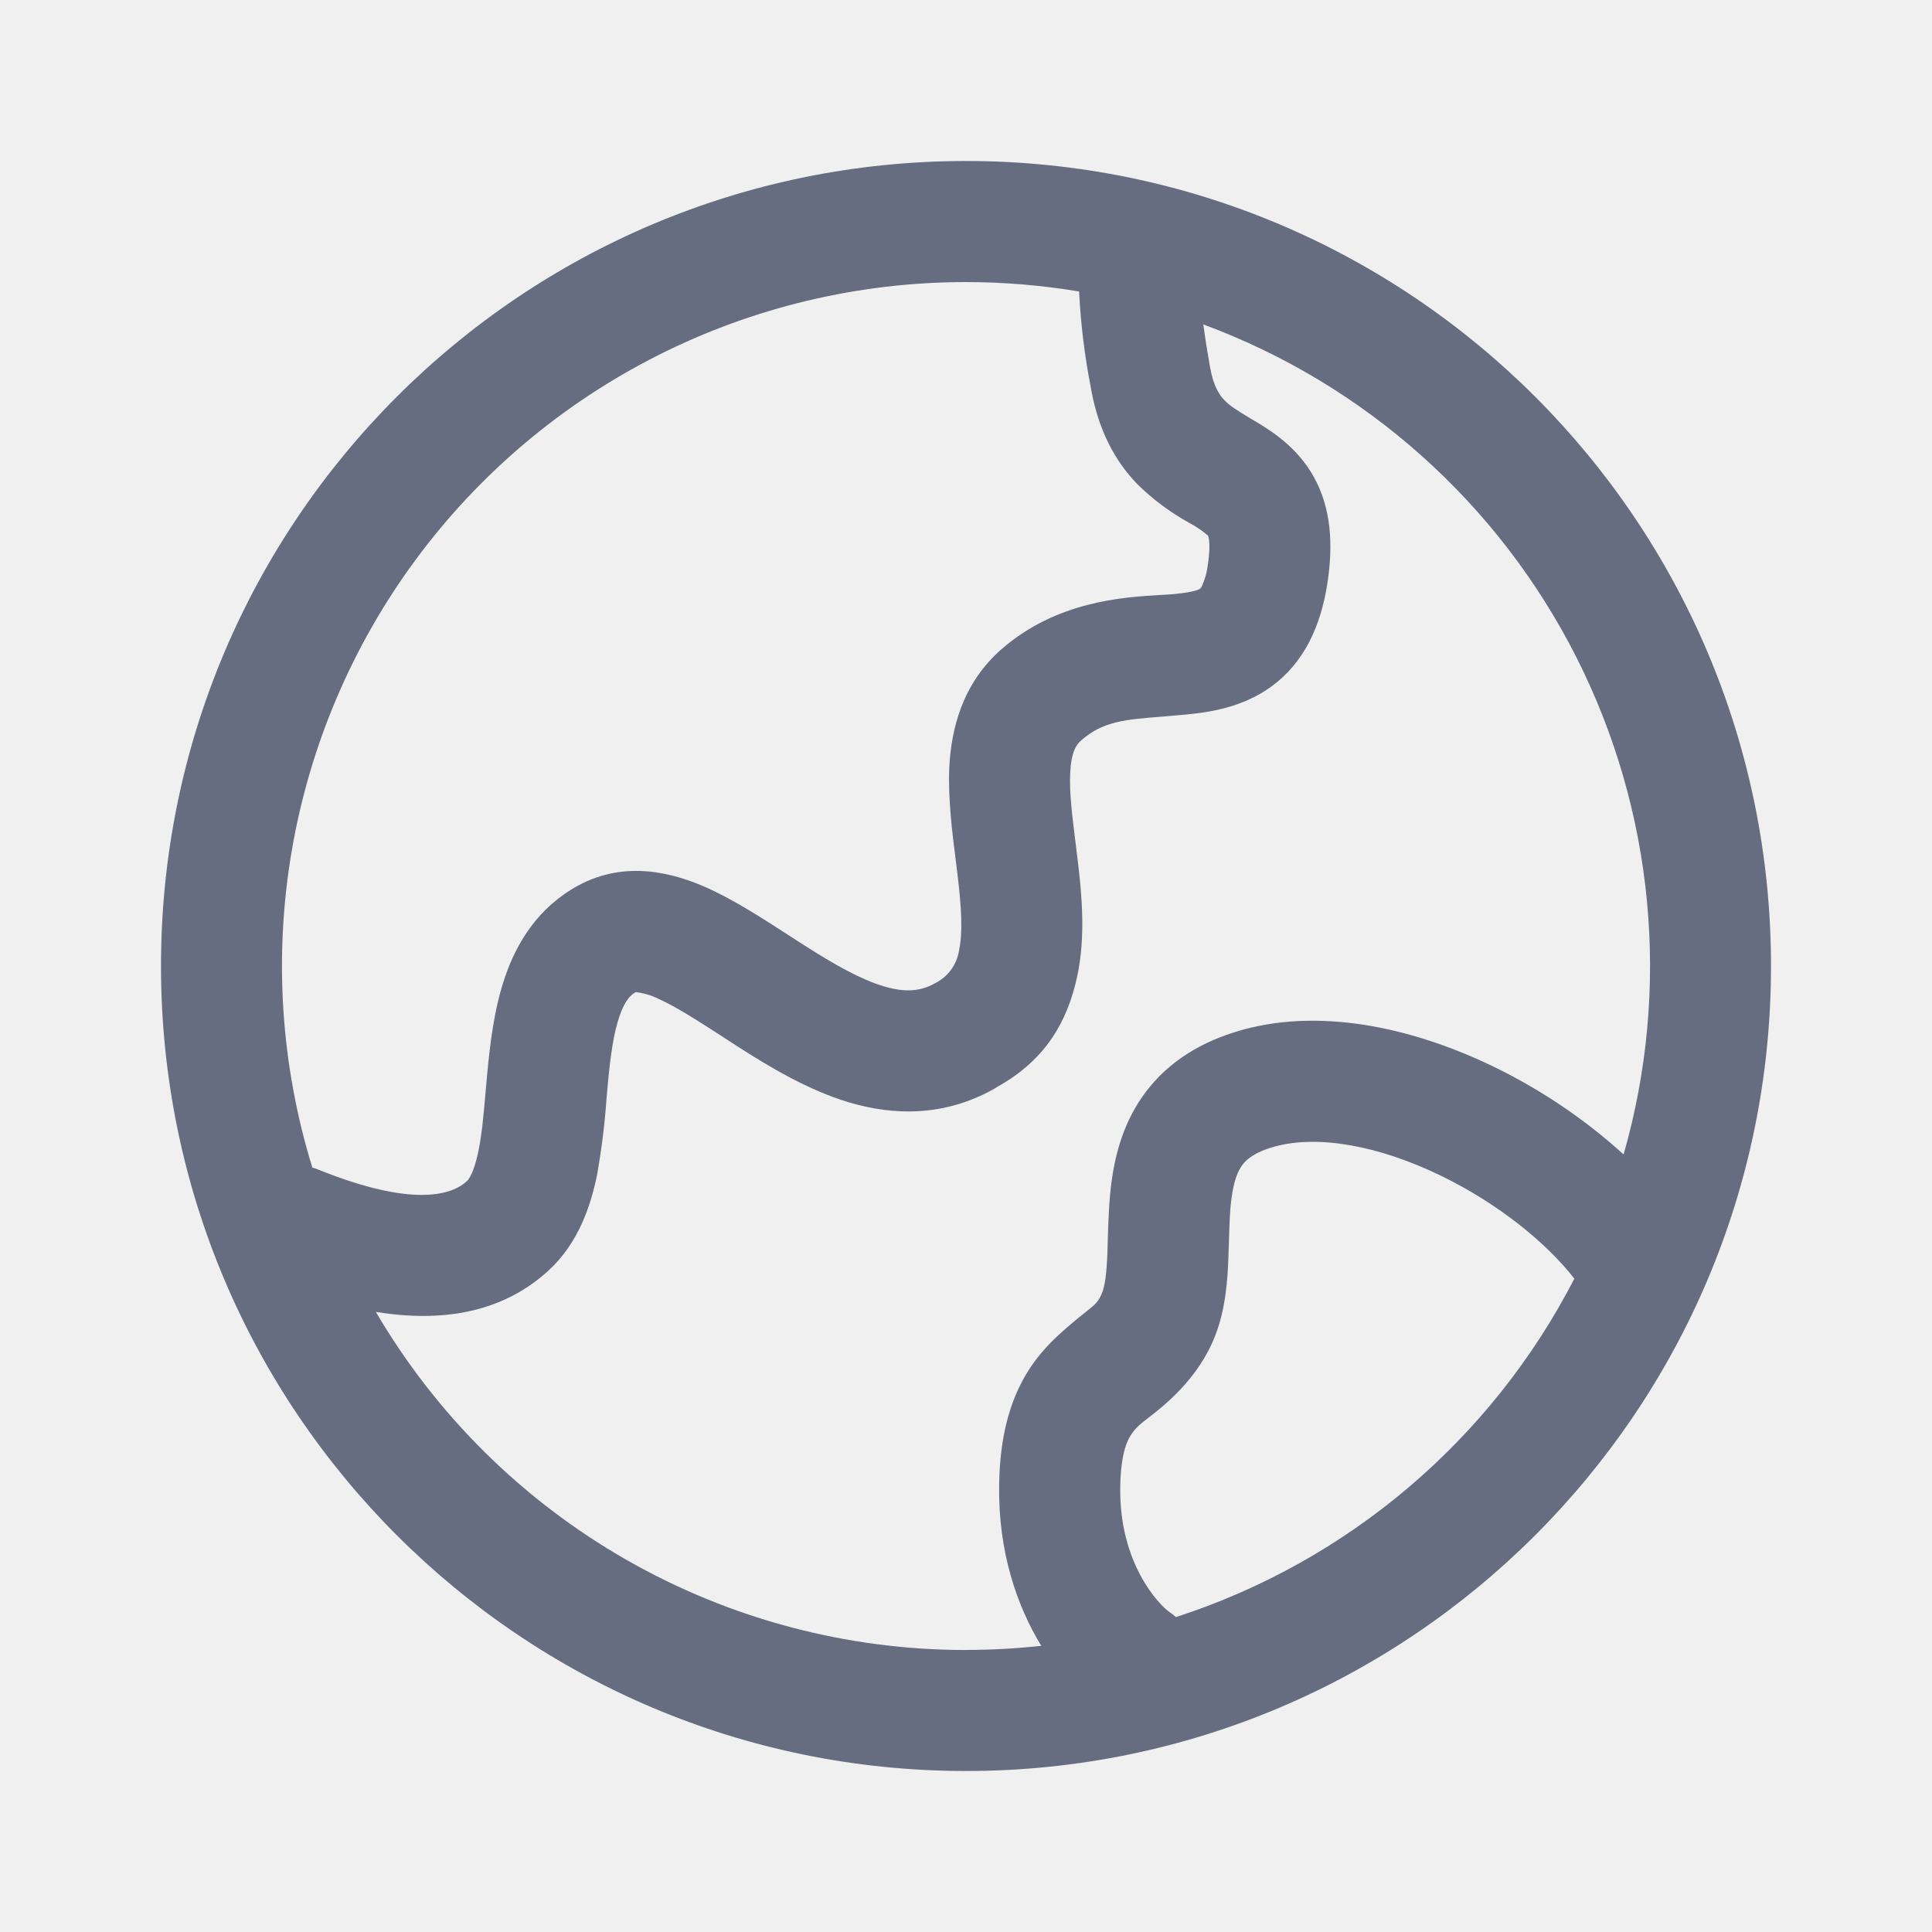
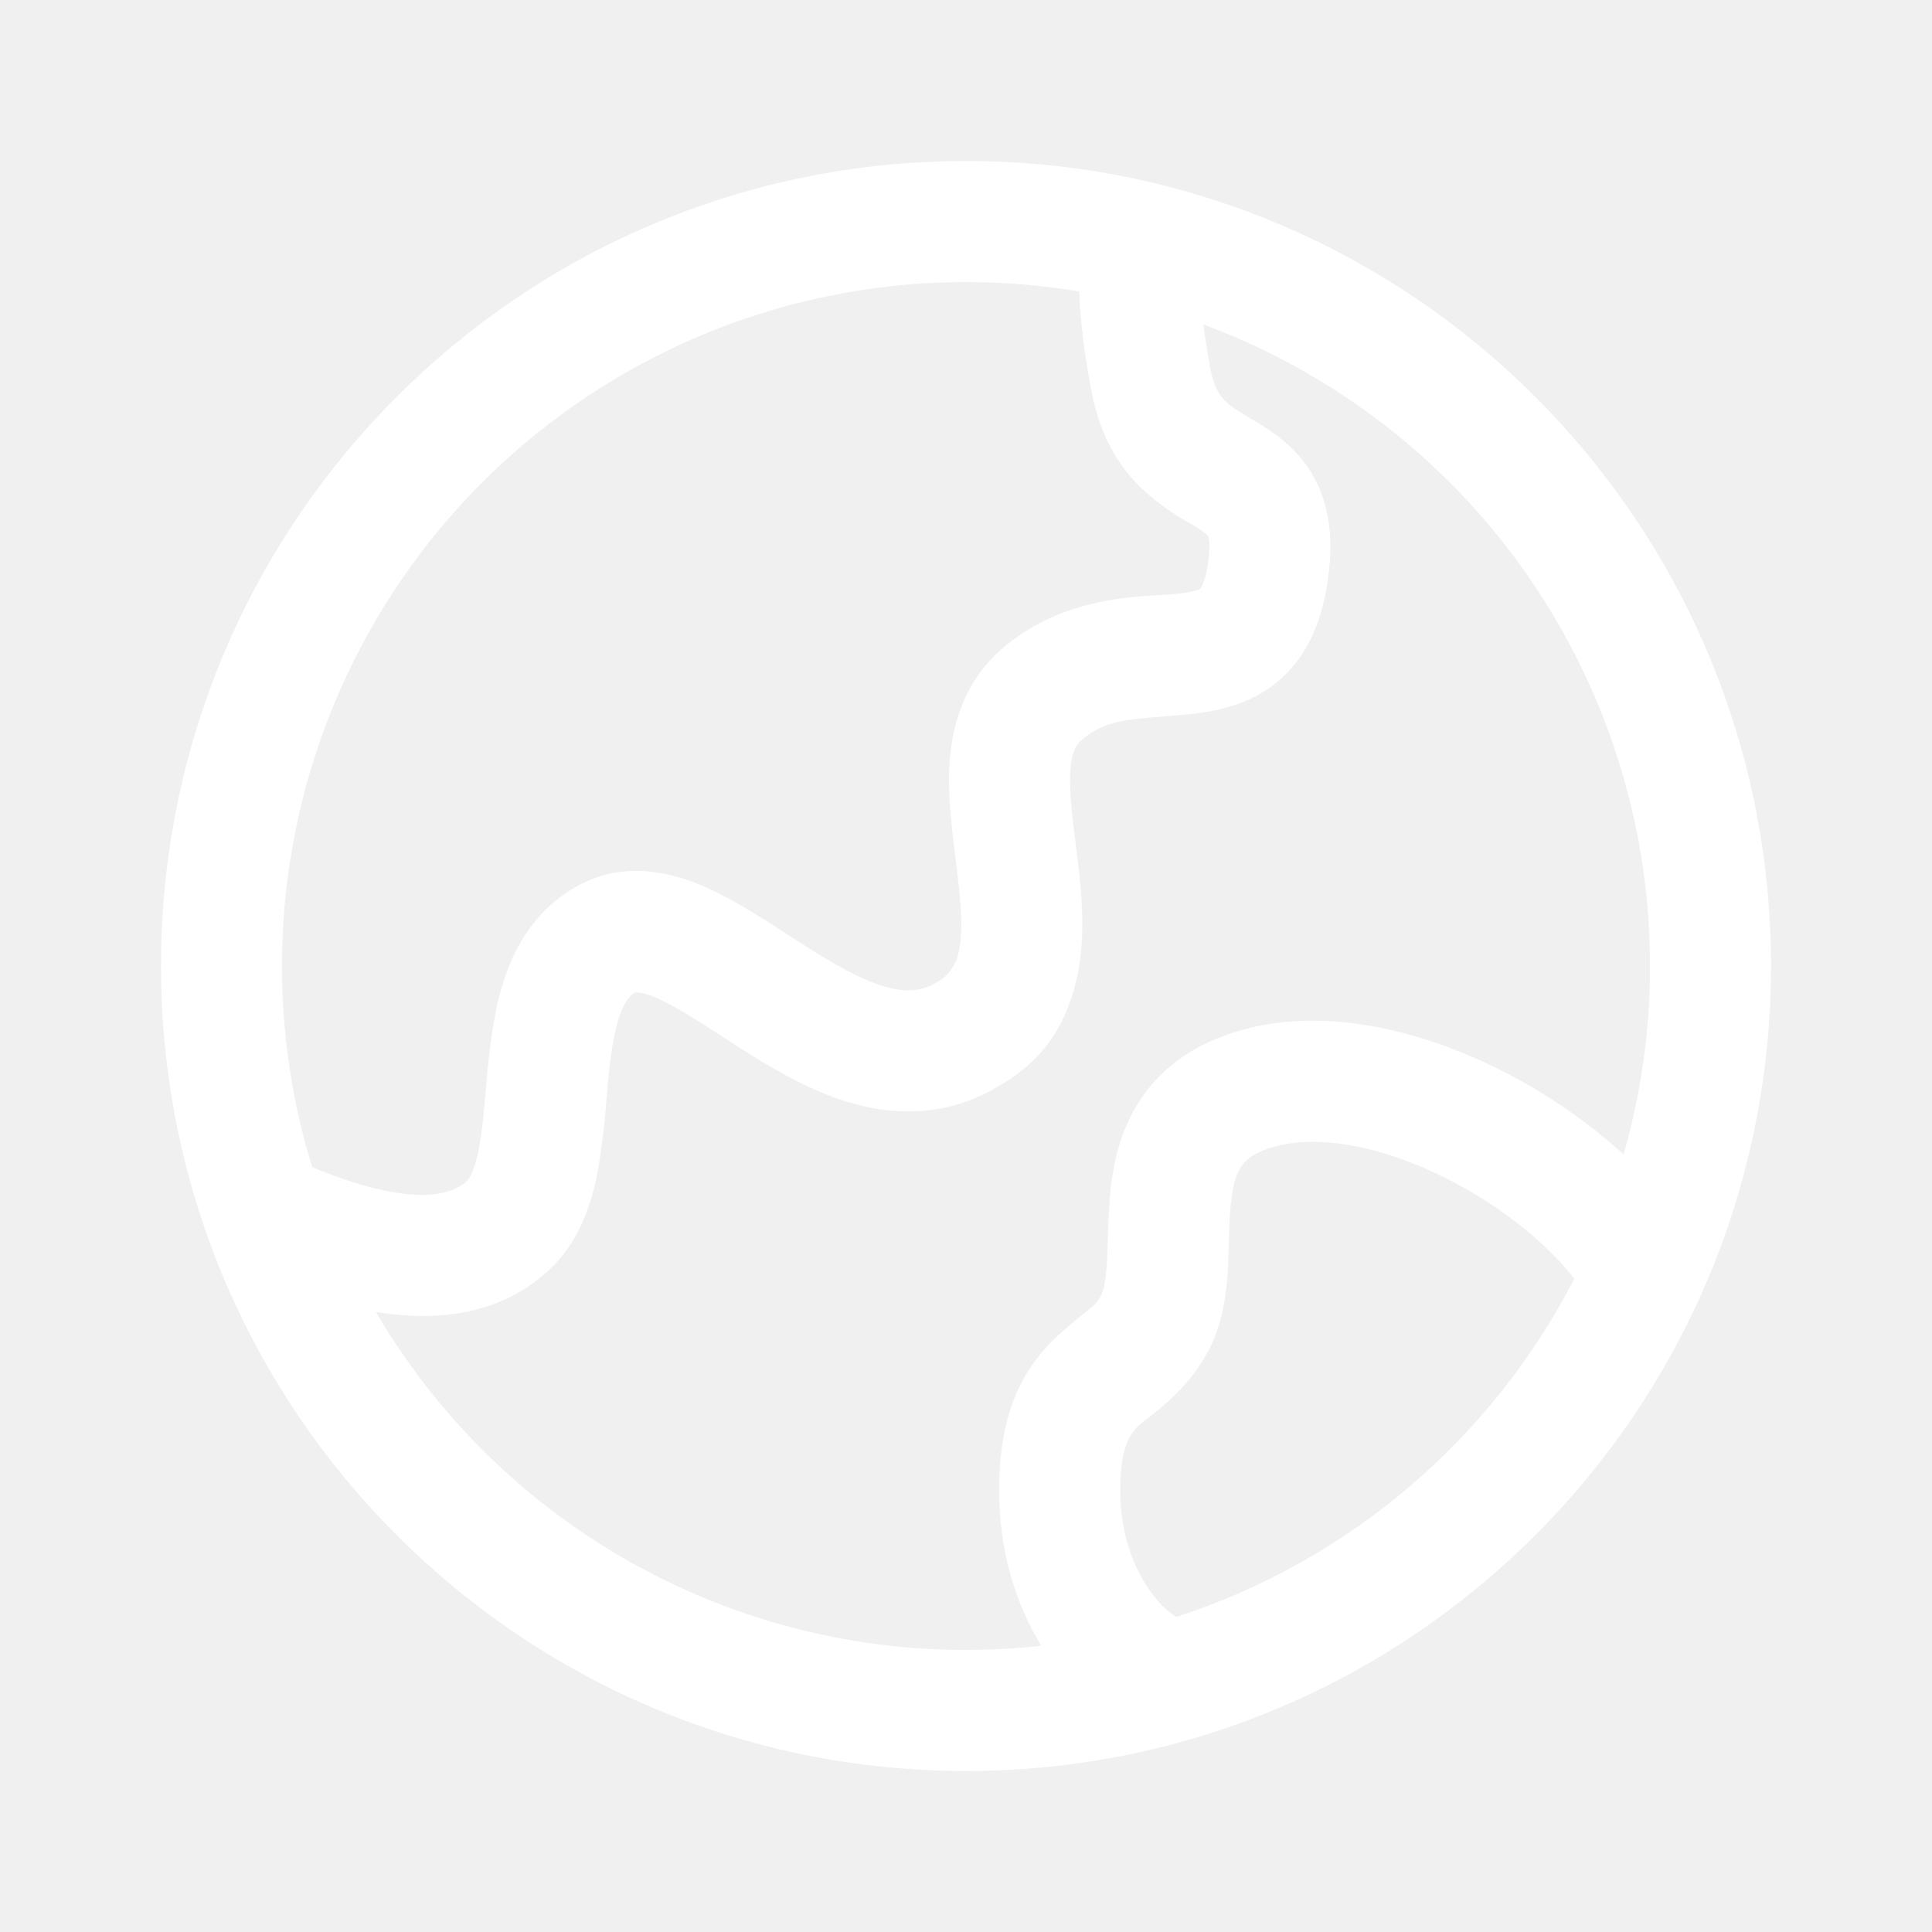
<svg xmlns="http://www.w3.org/2000/svg" width="24" height="24" viewBox="0 0 24 24" fill="none">
-   <path d="M2 12C2 6.477 6.477 2 12 2C17.523 2 22 6.477 22 12C22 17.523 17.523 22 12 22C6.477 22 2 17.523 2 12ZM12 3.504C10.67 3.504 9.358 3.816 8.171 4.415C6.984 5.014 5.953 5.884 5.163 6.954C4.373 8.024 3.846 9.265 3.623 10.576C3.4 11.887 3.488 13.233 3.88 14.504C3.907 14.511 3.933 14.52 3.958 14.531C5.131 15.002 5.611 14.846 5.799 14.673C5.822 14.653 5.888 14.568 5.943 14.299C5.987 14.084 6.008 13.845 6.033 13.555L6.053 13.332C6.088 12.971 6.137 12.53 6.276 12.13C6.419 11.713 6.682 11.274 7.18 11.002C7.776 10.677 8.378 10.847 8.791 11.032C9.13 11.186 9.49 11.419 9.8 11.62L9.985 11.739C10.37 11.985 10.69 12.166 10.981 12.253C11.244 12.331 11.432 12.316 11.612 12.216C11.691 12.177 11.76 12.12 11.812 12.05C11.864 11.979 11.899 11.897 11.913 11.81C11.961 11.583 11.945 11.286 11.895 10.868C11.887 10.807 11.88 10.747 11.873 10.687C11.829 10.344 11.776 9.923 11.792 9.54C11.816 9.059 11.951 8.492 12.444 8.062C13.128 7.468 13.946 7.419 14.412 7.391C14.481 7.388 14.542 7.384 14.593 7.379C14.843 7.355 14.898 7.32 14.908 7.313L14.91 7.311L14.913 7.308C14.92 7.299 14.926 7.29 14.931 7.279C14.968 7.198 14.993 7.111 15.003 7.022C15.027 6.867 15.026 6.771 15.02 6.716C15.018 6.699 15.015 6.682 15.01 6.666C15.01 6.661 15.008 6.657 15.008 6.657L15.006 6.655L15.004 6.652C14.949 6.605 14.891 6.563 14.829 6.527L14.771 6.494C14.538 6.365 14.322 6.205 14.132 6.018C13.851 5.729 13.647 5.349 13.554 4.835V4.831C13.475 4.432 13.425 4.028 13.405 3.621C12.941 3.544 12.471 3.504 12 3.504ZM12 20.496C12.316 20.496 12.629 20.478 12.935 20.445C12.635 19.953 12.399 19.282 12.412 18.449C12.418 17.994 12.49 17.616 12.633 17.293C12.779 16.962 12.979 16.739 13.164 16.571C13.269 16.476 13.378 16.384 13.49 16.296C13.613 16.198 13.646 16.172 13.695 16.048C13.725 15.966 13.747 15.826 13.757 15.557L13.761 15.406C13.768 15.19 13.775 14.914 13.811 14.656C13.859 14.319 13.964 13.92 14.236 13.561C14.517 13.19 14.922 12.934 15.441 12.791C16.47 12.51 17.617 12.797 18.553 13.25C19.141 13.535 19.685 13.902 20.169 14.341C20.759 12.281 20.549 10.074 19.581 8.162C18.613 6.25 16.958 4.774 14.948 4.03C14.968 4.181 14.996 4.359 15.032 4.564C15.077 4.81 15.153 4.913 15.211 4.972C15.284 5.047 15.362 5.094 15.528 5.195L15.605 5.24C15.791 5.353 16.113 5.551 16.321 5.925C16.535 6.311 16.565 6.759 16.488 7.254C16.406 7.779 16.202 8.224 15.805 8.52C15.438 8.792 15.016 8.849 14.733 8.876L14.437 8.902C13.968 8.939 13.704 8.96 13.431 9.197C13.369 9.251 13.306 9.344 13.294 9.609C13.284 9.851 13.317 10.116 13.36 10.461L13.388 10.69C13.437 11.099 13.489 11.625 13.382 12.126C13.263 12.677 13.001 13.159 12.391 13.5L12.344 13.529C11.722 13.876 11.097 13.856 10.553 13.696C10.038 13.543 9.558 13.252 9.174 13.007L8.942 12.856C8.636 12.66 8.397 12.505 8.174 12.405C8.088 12.363 7.996 12.336 7.901 12.325H7.897C7.834 12.359 7.763 12.428 7.696 12.622C7.623 12.832 7.584 13.108 7.55 13.471L7.534 13.652C7.512 13.97 7.472 14.286 7.416 14.6C7.339 14.971 7.19 15.439 6.812 15.785C6.229 16.317 5.476 16.428 4.669 16.297C5.418 17.576 6.489 18.636 7.775 19.373C9.061 20.11 10.518 20.497 12 20.497V20.496ZM14.608 20.088C16.748 19.395 18.527 17.884 19.557 15.884C19.206 15.432 18.601 14.945 17.897 14.604C17.115 14.225 16.367 14.098 15.839 14.242C15.582 14.312 15.482 14.406 15.434 14.47C15.378 14.545 15.329 14.662 15.301 14.867C15.277 15.032 15.273 15.196 15.267 15.398L15.26 15.614C15.25 15.88 15.229 16.247 15.098 16.586C14.889 17.132 14.451 17.47 14.252 17.623C14.217 17.65 14.189 17.672 14.172 17.687C14.102 17.745 14.046 17.818 14.008 17.901C13.968 17.992 13.92 18.16 13.916 18.471C13.901 19.426 14.402 19.94 14.531 20.028C14.558 20.046 14.584 20.066 14.608 20.088Z" fill="#666D80" />
+   <path d="M2 12C2 6.477 6.477 2 12 2C17.523 2 22 6.477 22 12C22 17.523 17.523 22 12 22C6.477 22 2 17.523 2 12ZM12 3.504C10.67 3.504 9.358 3.816 8.171 4.415C6.984 5.014 5.953 5.884 5.163 6.954C4.373 8.024 3.846 9.265 3.623 10.576C3.4 11.887 3.488 13.233 3.88 14.504C3.907 14.511 3.933 14.52 3.958 14.531C5.131 15.002 5.611 14.846 5.799 14.673C5.822 14.653 5.888 14.568 5.943 14.299C5.987 14.084 6.008 13.845 6.033 13.555L6.053 13.332C6.088 12.971 6.137 12.53 6.276 12.13C6.419 11.713 6.682 11.274 7.18 11.002C7.776 10.677 8.378 10.847 8.791 11.032C9.13 11.186 9.49 11.419 9.8 11.62L9.985 11.739C10.37 11.985 10.69 12.166 10.981 12.253C11.244 12.331 11.432 12.316 11.612 12.216C11.691 12.177 11.76 12.12 11.812 12.05C11.864 11.979 11.899 11.897 11.913 11.81C11.961 11.583 11.945 11.286 11.895 10.868C11.887 10.807 11.88 10.747 11.873 10.687C11.829 10.344 11.776 9.923 11.792 9.54C11.816 9.059 11.951 8.492 12.444 8.062C13.128 7.468 13.946 7.419 14.412 7.391C14.481 7.388 14.542 7.384 14.593 7.379C14.843 7.355 14.898 7.32 14.908 7.313L14.91 7.311L14.913 7.308C14.92 7.299 14.926 7.29 14.931 7.279C14.968 7.198 14.993 7.111 15.003 7.022C15.027 6.867 15.026 6.771 15.02 6.716C15.018 6.699 15.015 6.682 15.01 6.666C15.01 6.661 15.008 6.657 15.008 6.657L15.006 6.655L15.004 6.652C14.949 6.605 14.891 6.563 14.829 6.527L14.771 6.494C14.538 6.365 14.322 6.205 14.132 6.018C13.851 5.729 13.647 5.349 13.554 4.835V4.831C13.475 4.432 13.425 4.028 13.405 3.621C12.941 3.544 12.471 3.504 12 3.504ZM12 20.496C12.316 20.496 12.629 20.478 12.935 20.445C12.635 19.953 12.399 19.282 12.412 18.449C12.418 17.994 12.49 17.616 12.633 17.293C12.779 16.962 12.979 16.739 13.164 16.571C13.269 16.476 13.378 16.384 13.49 16.296C13.613 16.198 13.646 16.172 13.695 16.048C13.725 15.966 13.747 15.826 13.757 15.557L13.761 15.406C13.768 15.19 13.775 14.914 13.811 14.656C13.859 14.319 13.964 13.92 14.236 13.561C14.517 13.19 14.922 12.934 15.441 12.791C16.47 12.51 17.617 12.797 18.553 13.25C19.141 13.535 19.685 13.902 20.169 14.341C20.759 12.281 20.549 10.074 19.581 8.162C18.613 6.25 16.958 4.774 14.948 4.03C14.968 4.181 14.996 4.359 15.032 4.564C15.077 4.81 15.153 4.913 15.211 4.972C15.284 5.047 15.362 5.094 15.528 5.195L15.605 5.24C15.791 5.353 16.113 5.551 16.321 5.925C16.535 6.311 16.565 6.759 16.488 7.254C16.406 7.779 16.202 8.224 15.805 8.52C15.438 8.792 15.016 8.849 14.733 8.876L14.437 8.902C13.968 8.939 13.704 8.96 13.431 9.197C13.369 9.251 13.306 9.344 13.294 9.609C13.284 9.851 13.317 10.116 13.36 10.461L13.388 10.69C13.437 11.099 13.489 11.625 13.382 12.126C13.263 12.677 13.001 13.159 12.391 13.5L12.344 13.529C11.722 13.876 11.097 13.856 10.553 13.696C10.038 13.543 9.558 13.252 9.174 13.007L8.942 12.856C8.636 12.66 8.397 12.505 8.174 12.405C8.088 12.363 7.996 12.336 7.901 12.325H7.897C7.834 12.359 7.763 12.428 7.696 12.622C7.623 12.832 7.584 13.108 7.55 13.471L7.534 13.652C7.512 13.97 7.472 14.286 7.416 14.6C7.339 14.971 7.19 15.439 6.812 15.785C6.229 16.317 5.476 16.428 4.669 16.297C5.418 17.576 6.489 18.636 7.775 19.373C9.061 20.11 10.518 20.497 12 20.497V20.496ZM14.608 20.088C16.748 19.395 18.527 17.884 19.557 15.884C19.206 15.432 18.601 14.945 17.897 14.604C17.115 14.225 16.367 14.098 15.839 14.242C15.582 14.312 15.482 14.406 15.434 14.47C15.378 14.545 15.329 14.662 15.301 14.867C15.277 15.032 15.273 15.196 15.267 15.398L15.26 15.614C15.25 15.88 15.229 16.247 15.098 16.586C14.889 17.132 14.451 17.47 14.252 17.623C14.217 17.65 14.189 17.672 14.172 17.687C14.102 17.745 14.046 17.818 14.008 17.901C13.968 17.992 13.92 18.16 13.916 18.471C13.901 19.426 14.402 19.94 14.531 20.028C14.558 20.046 14.584 20.066 14.608 20.088Z" fill="white" />
</svg>
